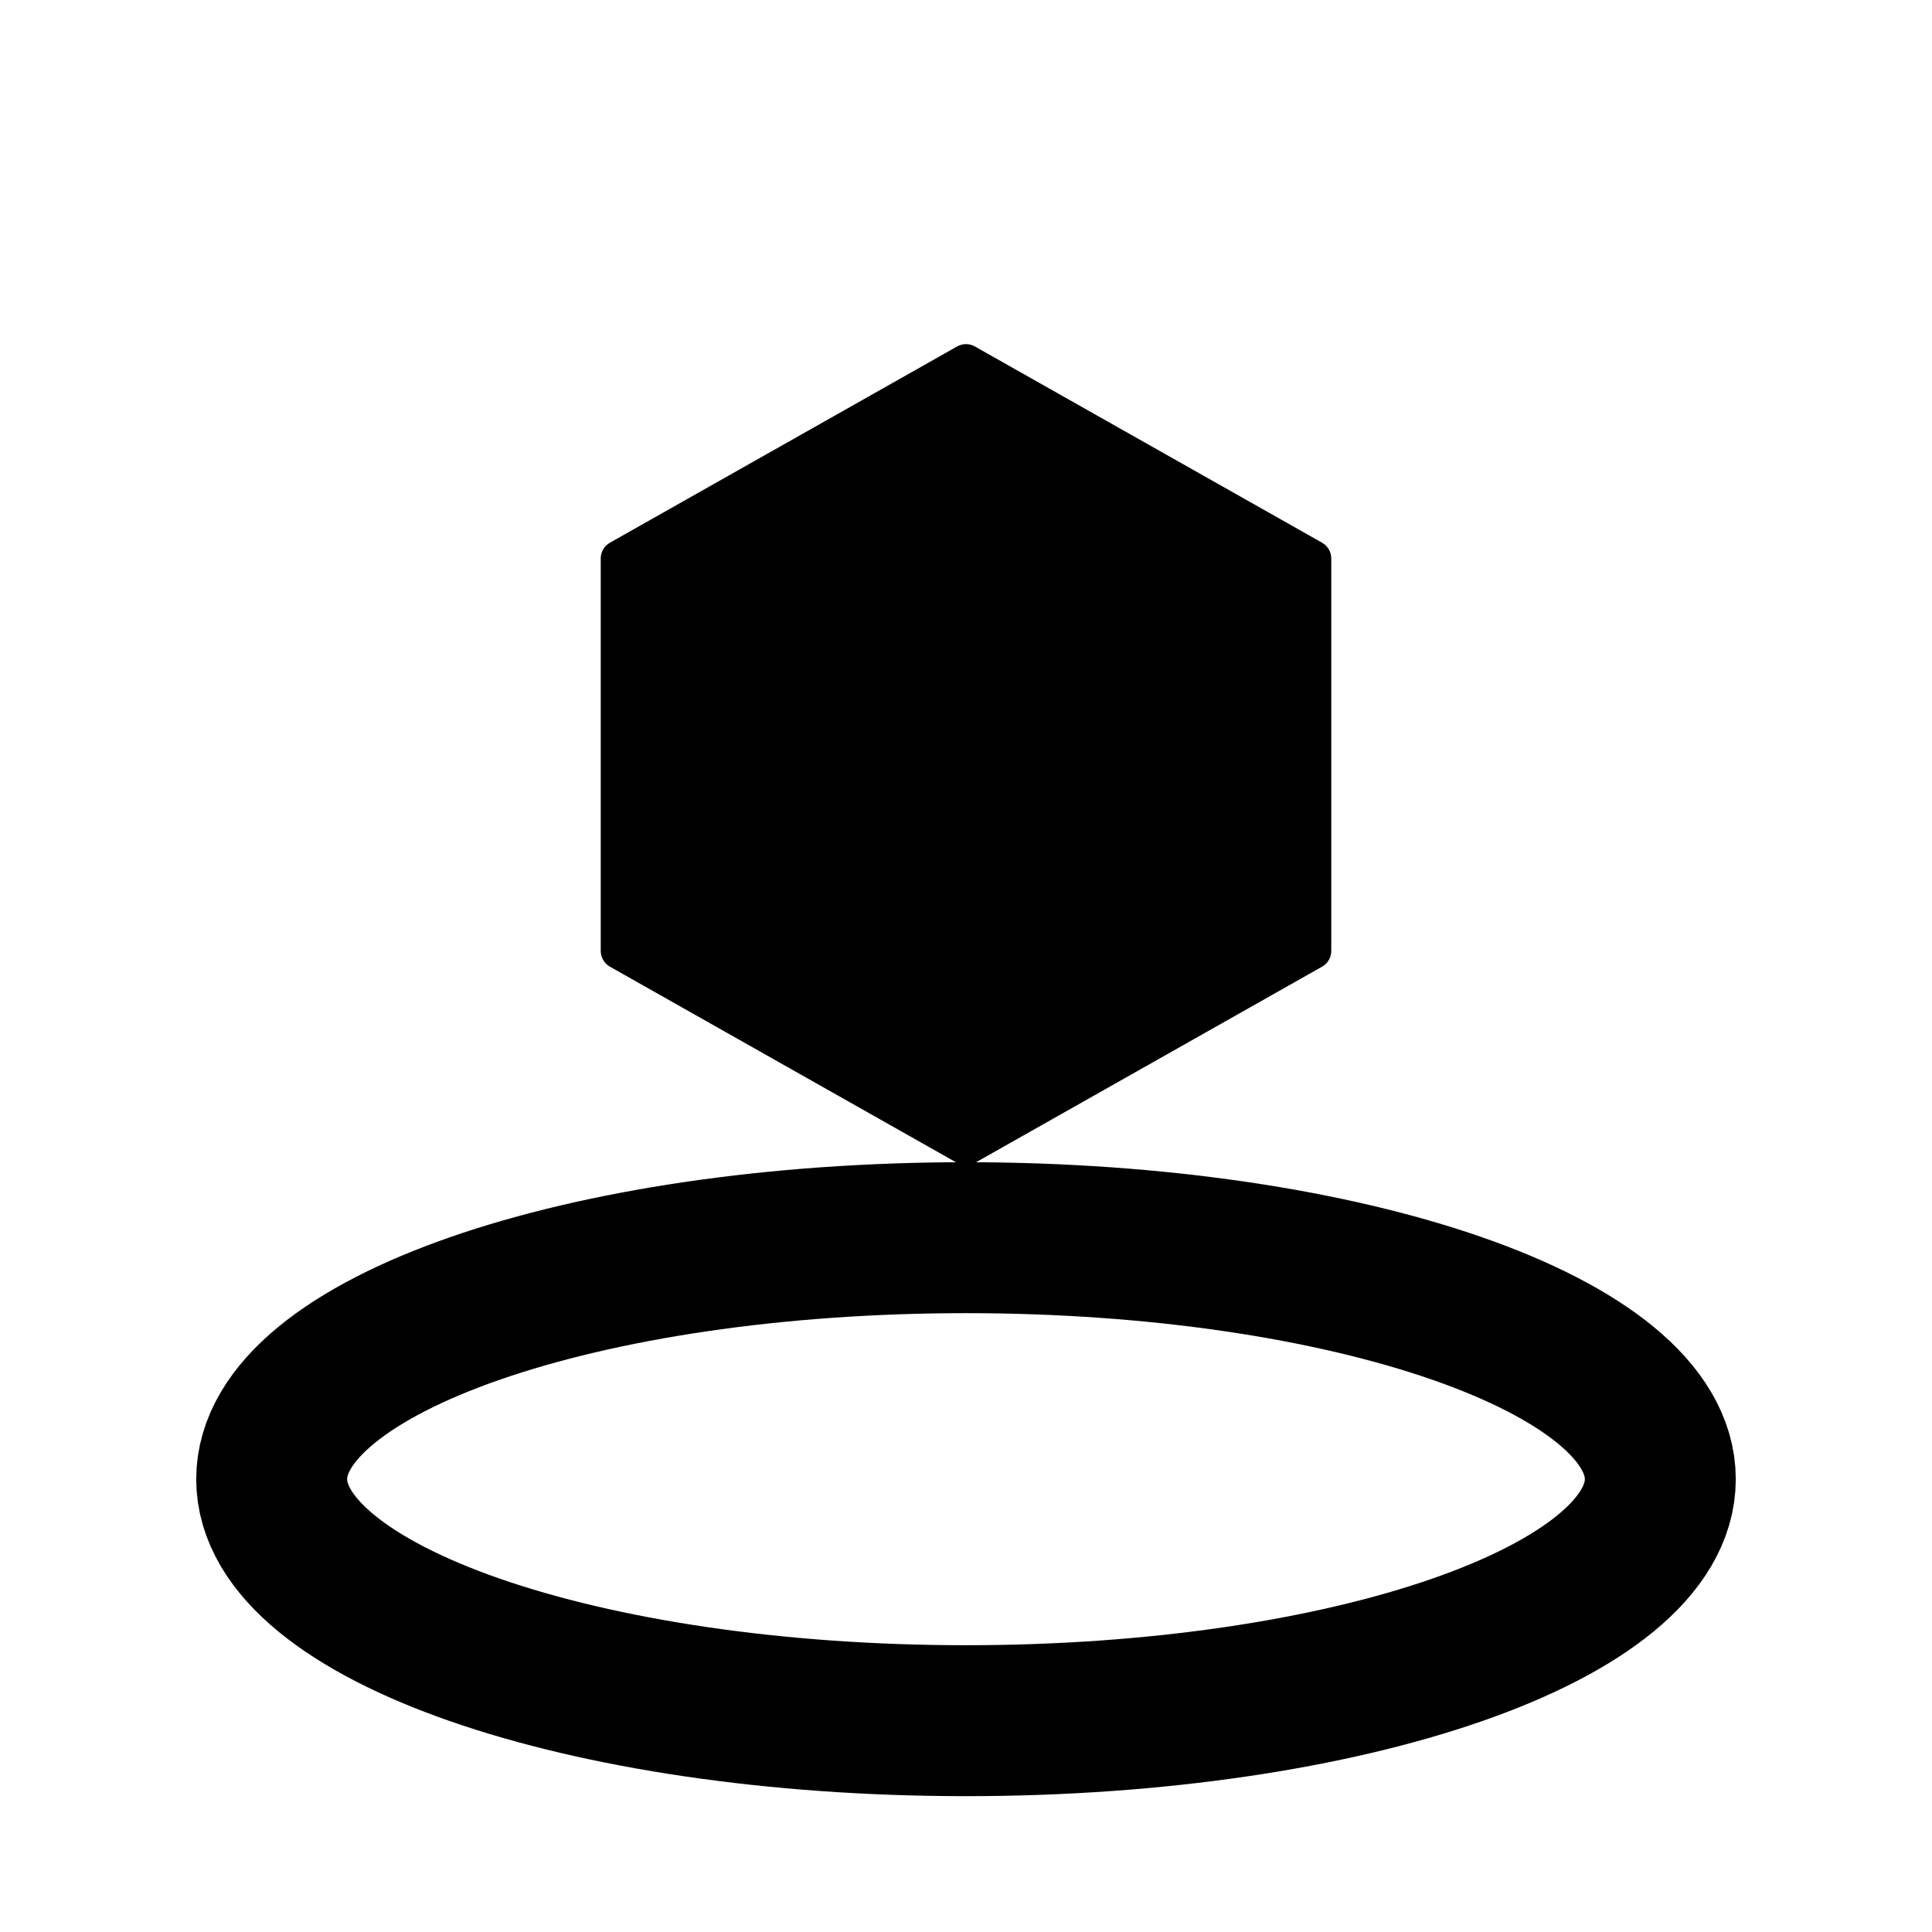
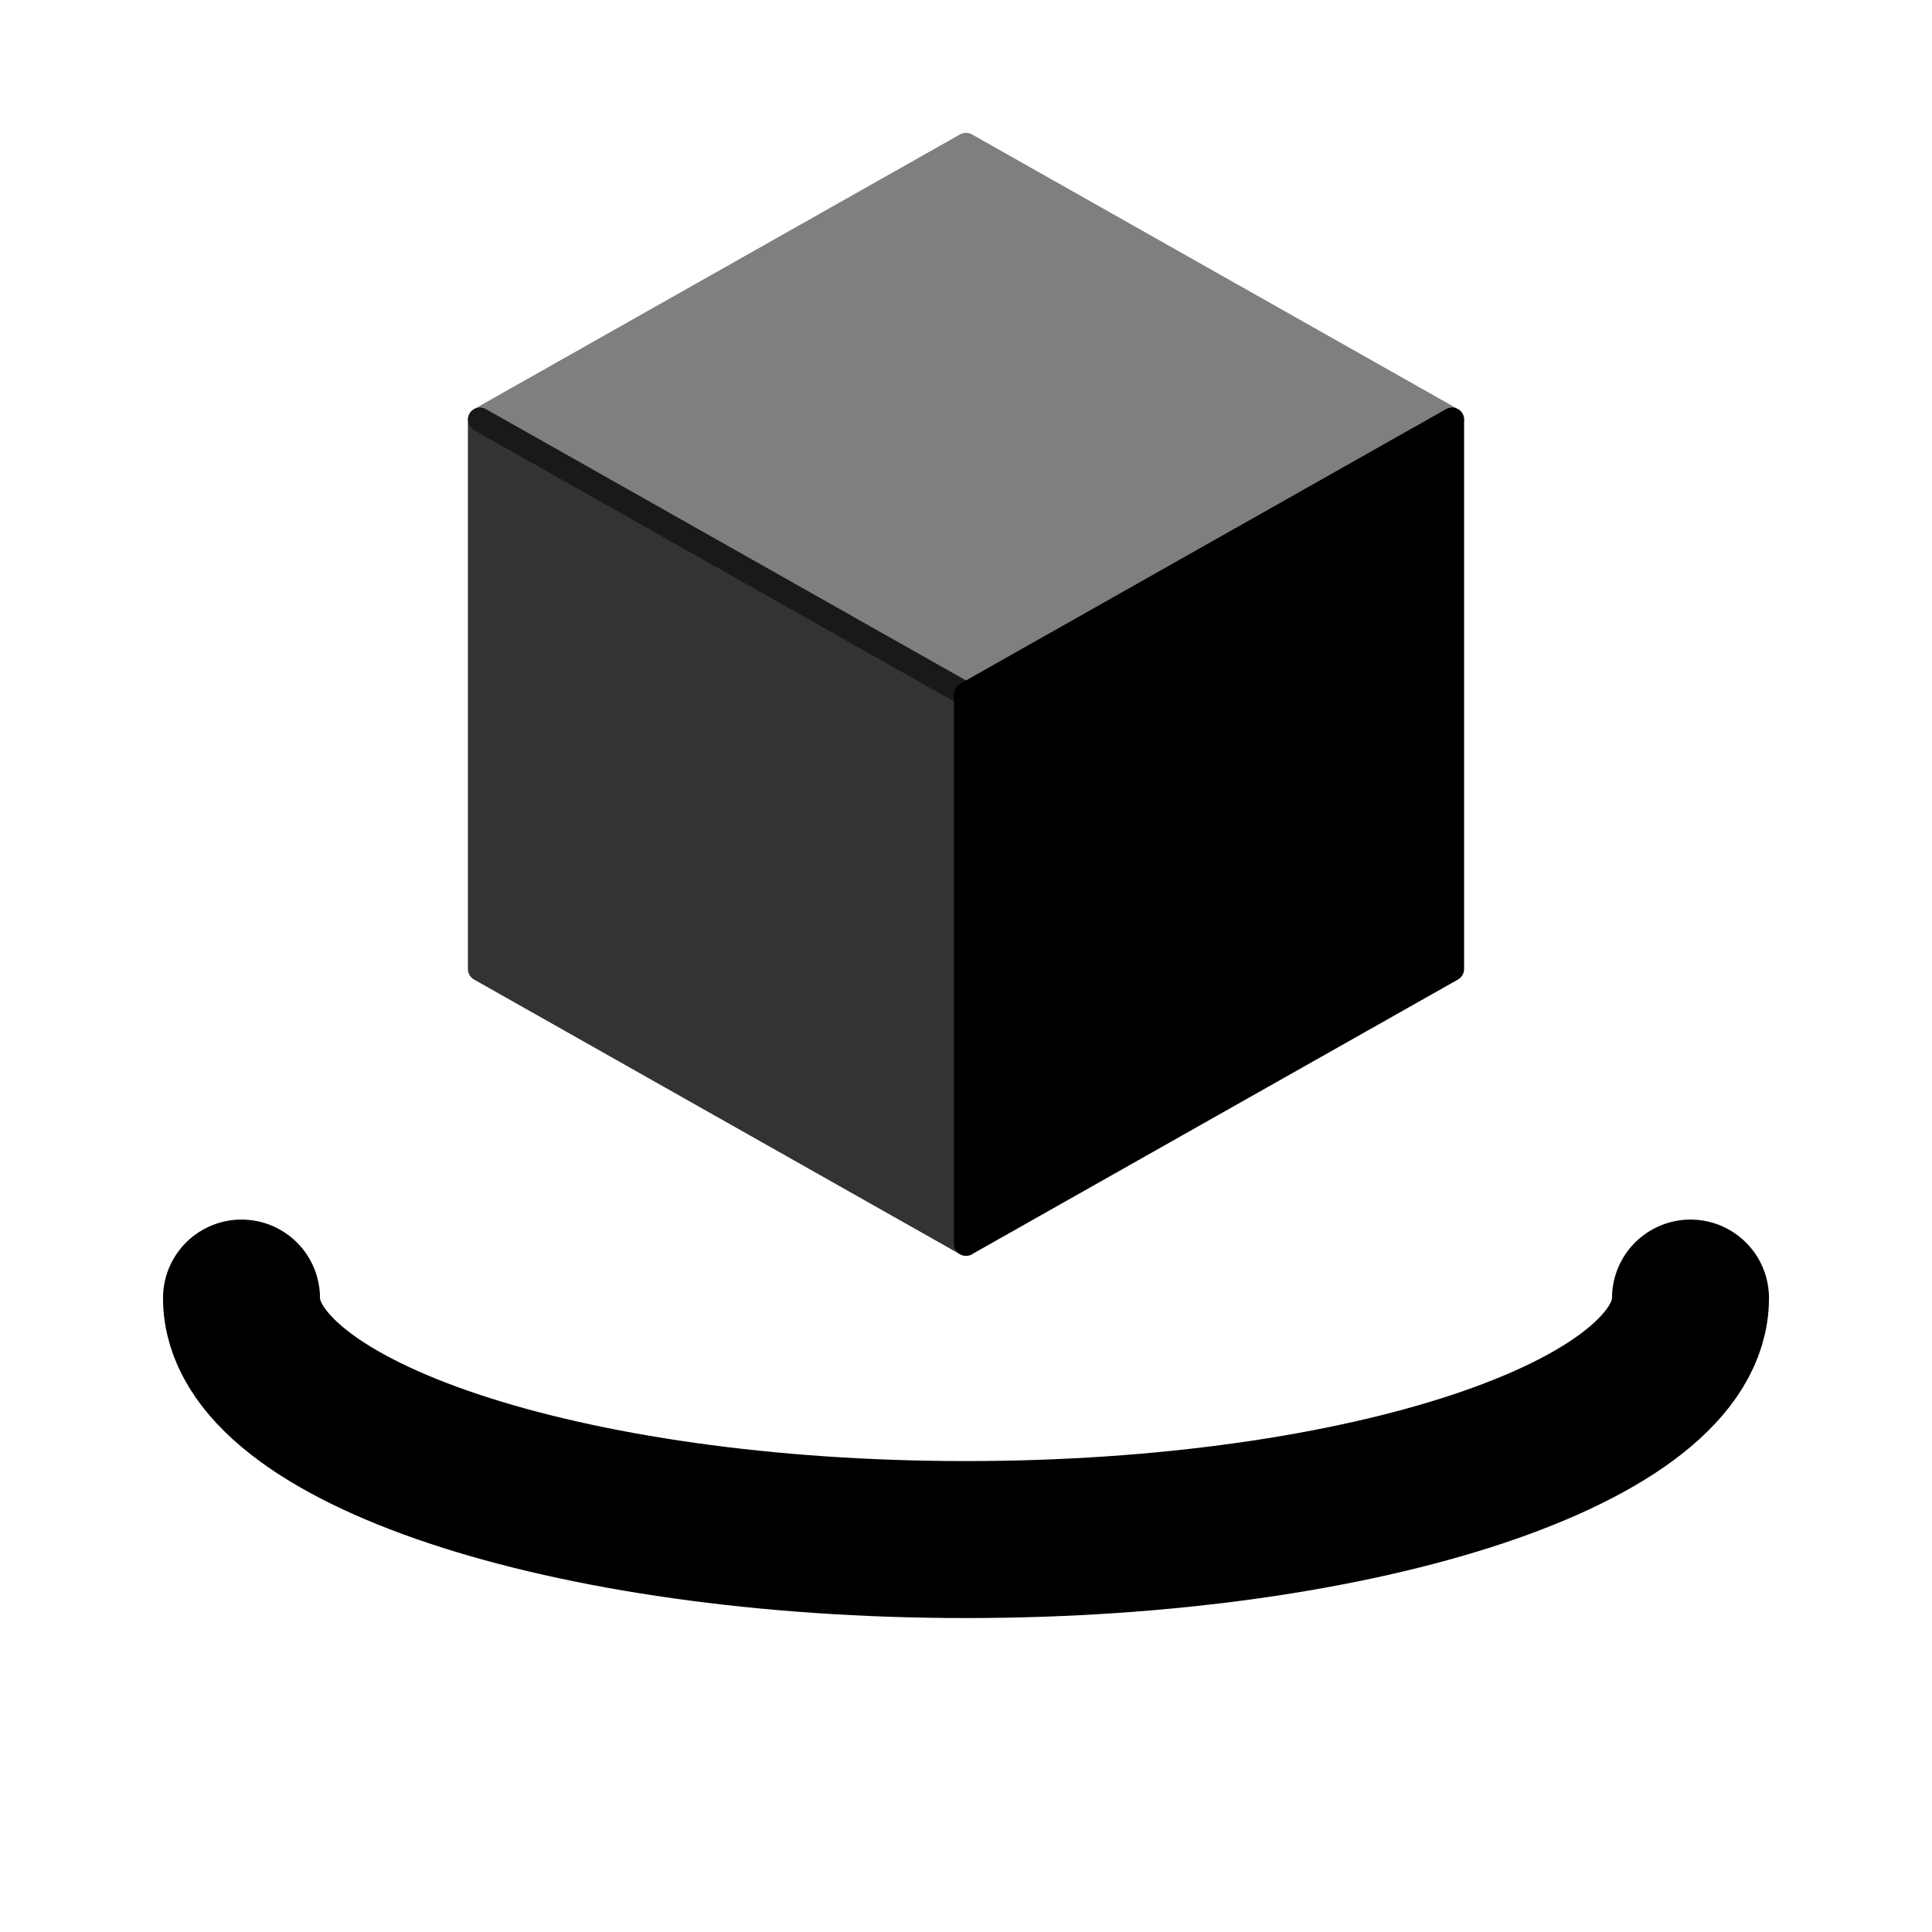
<svg xmlns="http://www.w3.org/2000/svg" viewBox="0 0 64 64">
-   <path d="M55 49C55 53.42 44.7 57 32 57C19.3 57 9 53.42 9 49C9 44.58 19.3 41 32 41C44.7 41 55 44.58 55 49Z" fill="none" stroke="currentColor" stroke-width="5" stroke-linejoin="round" stroke-linecap="round" />
-   <path d="M32 12 L43.5 18.5 L43.5 31.5 L32 38 L20.5 31.5 L20.5 18.5Z" fill="currentColor" stroke="currentColor" stroke-width="1.2" stroke-linejoin="round" stroke-linecap="round" />
+   <g opacity="0.5">
+     <path d="M32 4.8 L48.1 13.9 L32 23 L15.9 13.9Z" fill="currentColor" stroke="currentColor" stroke-width="0.8" stroke-linejoin="round" stroke-linecap="round" />
+   </g>
+   <g opacity="0.8">
+     <path d="M15.9 13.9 L32 23 L32 41.2 L15.9 32.1Z" fill="currentColor" stroke="currentColor" stroke-width="0.8" stroke-linejoin="round" stroke-linecap="round" />
+   </g>
+   <path d="M32 23 L48.1 13.9 L48.1 32.1 L32 41.2Z" fill="currentColor" stroke="currentColor" stroke-width="0.8" stroke-linejoin="round" stroke-linecap="round" />
+   <path d="M8 43A24 8 0 0 0 56 43" fill="none" stroke="currentColor" stroke-width="5.2" stroke-linejoin="round" stroke-linecap="round" />
</svg>
